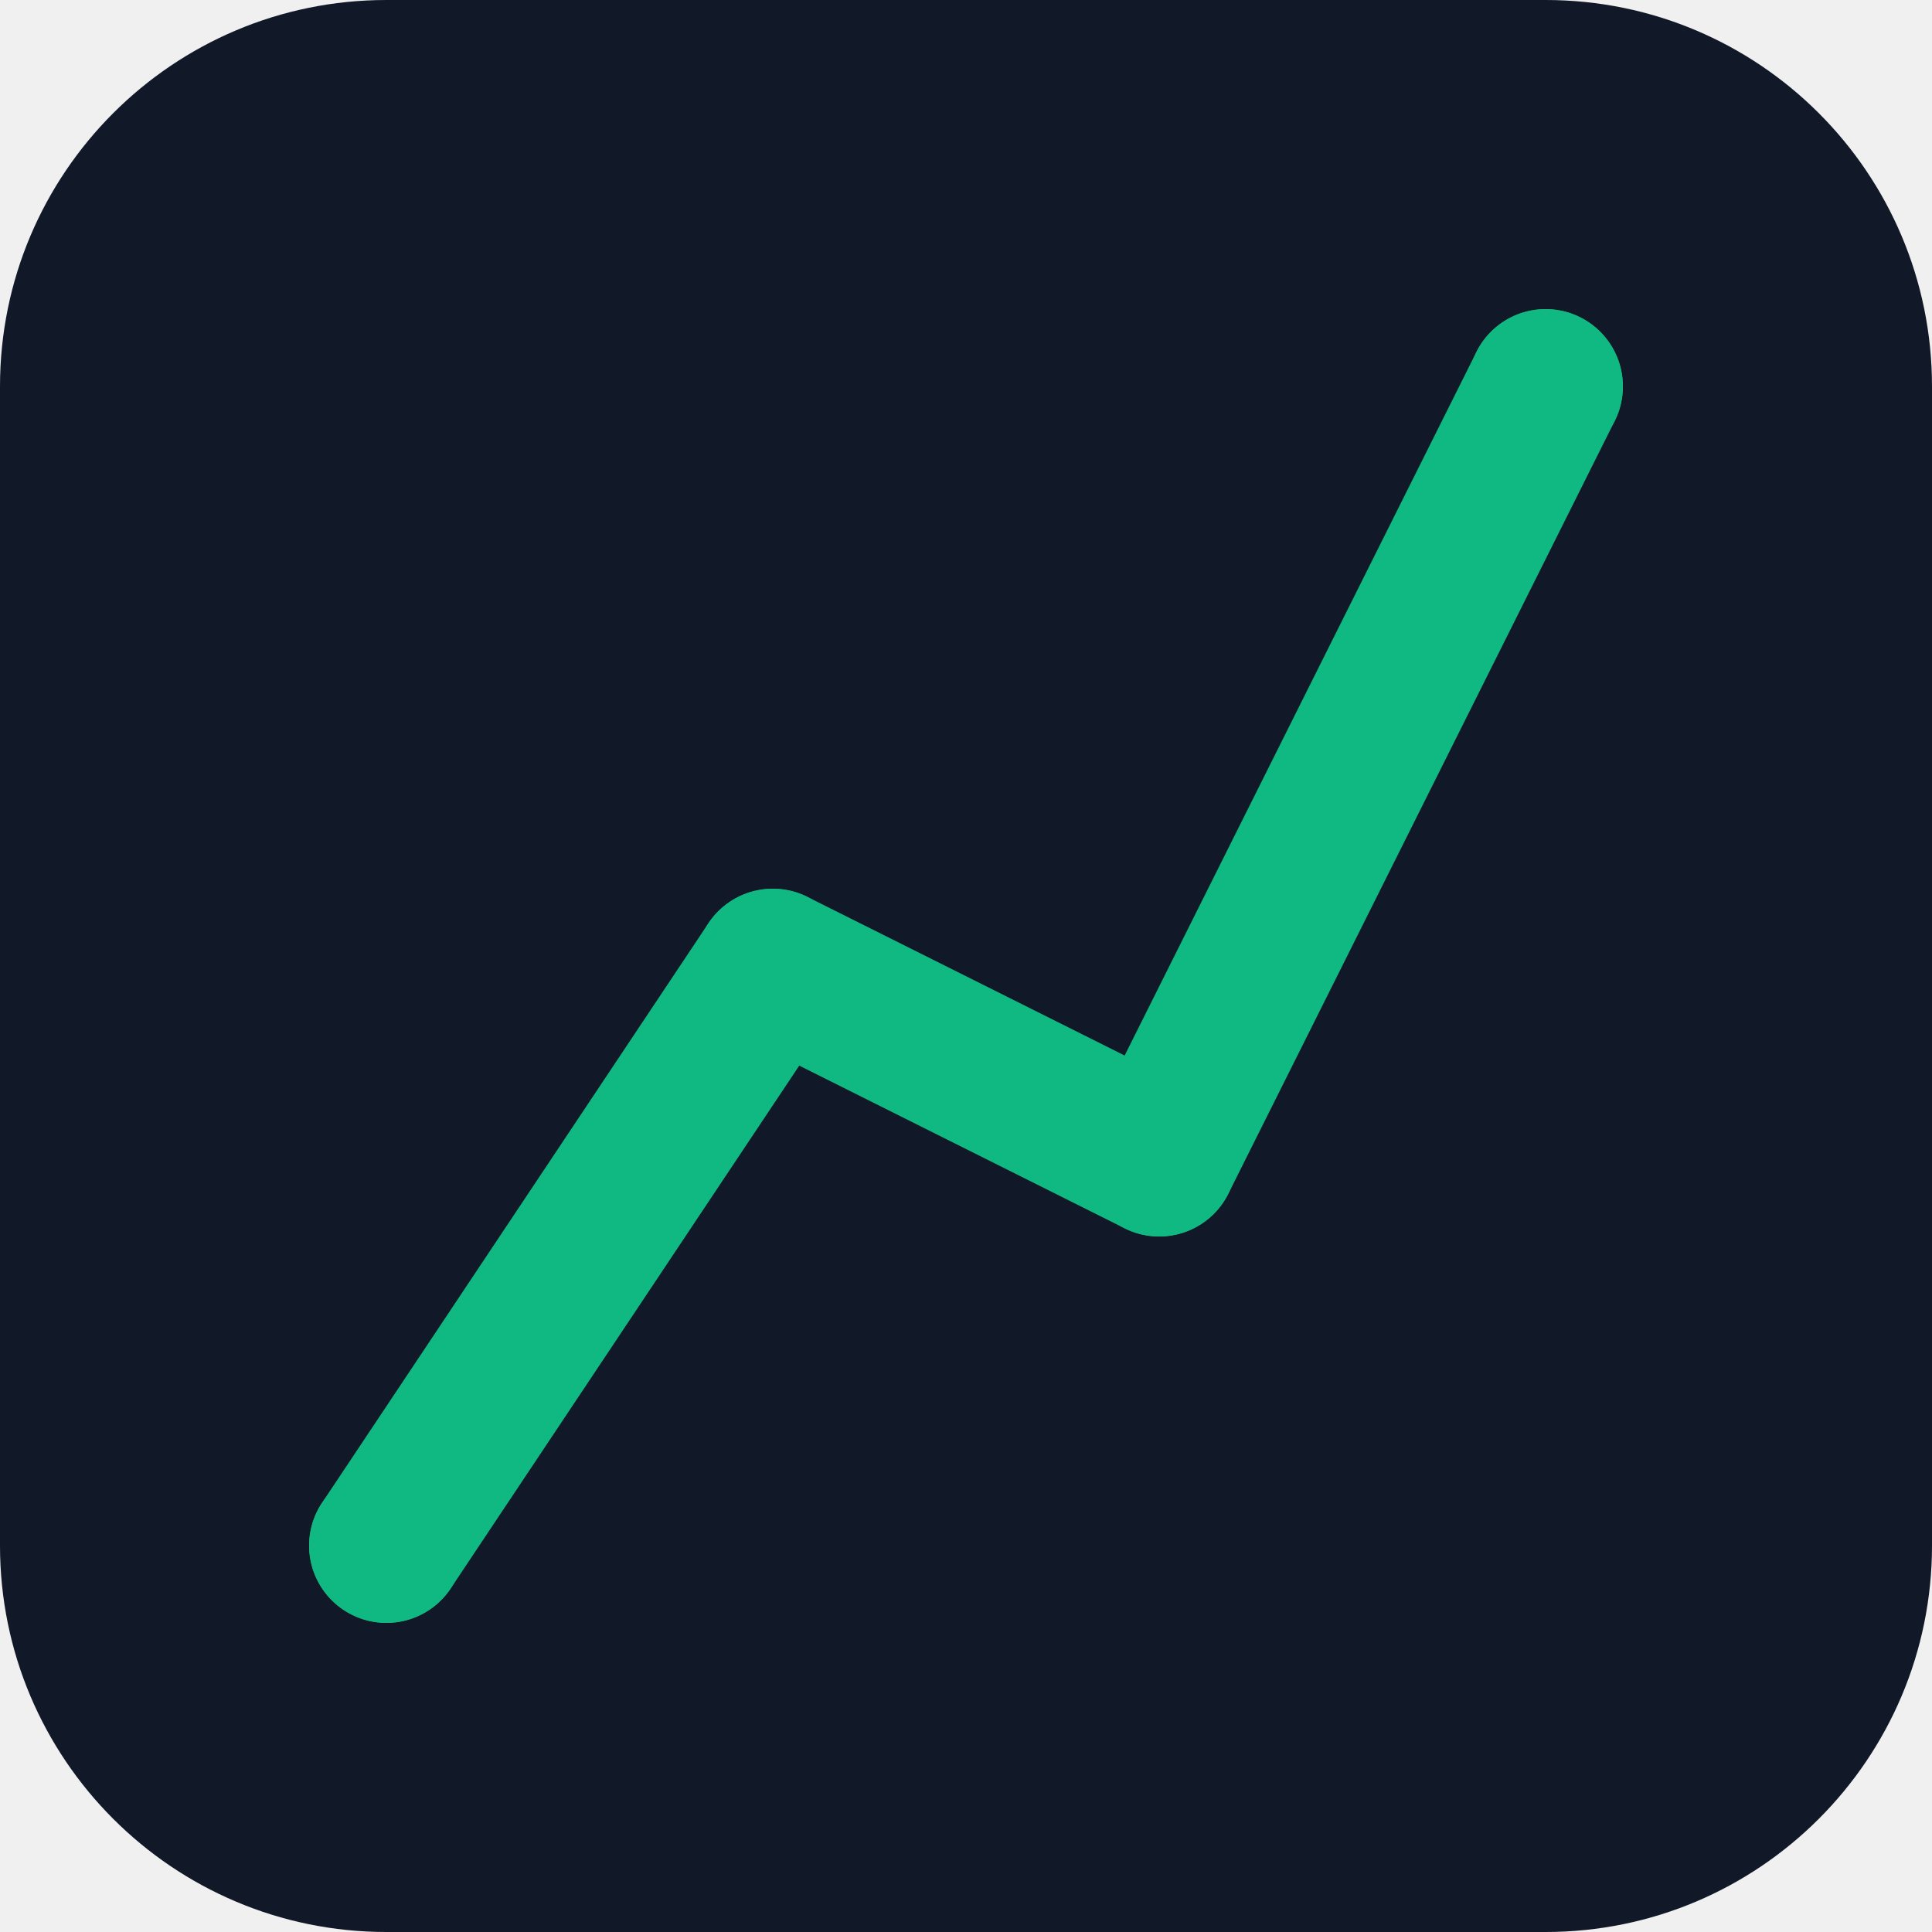
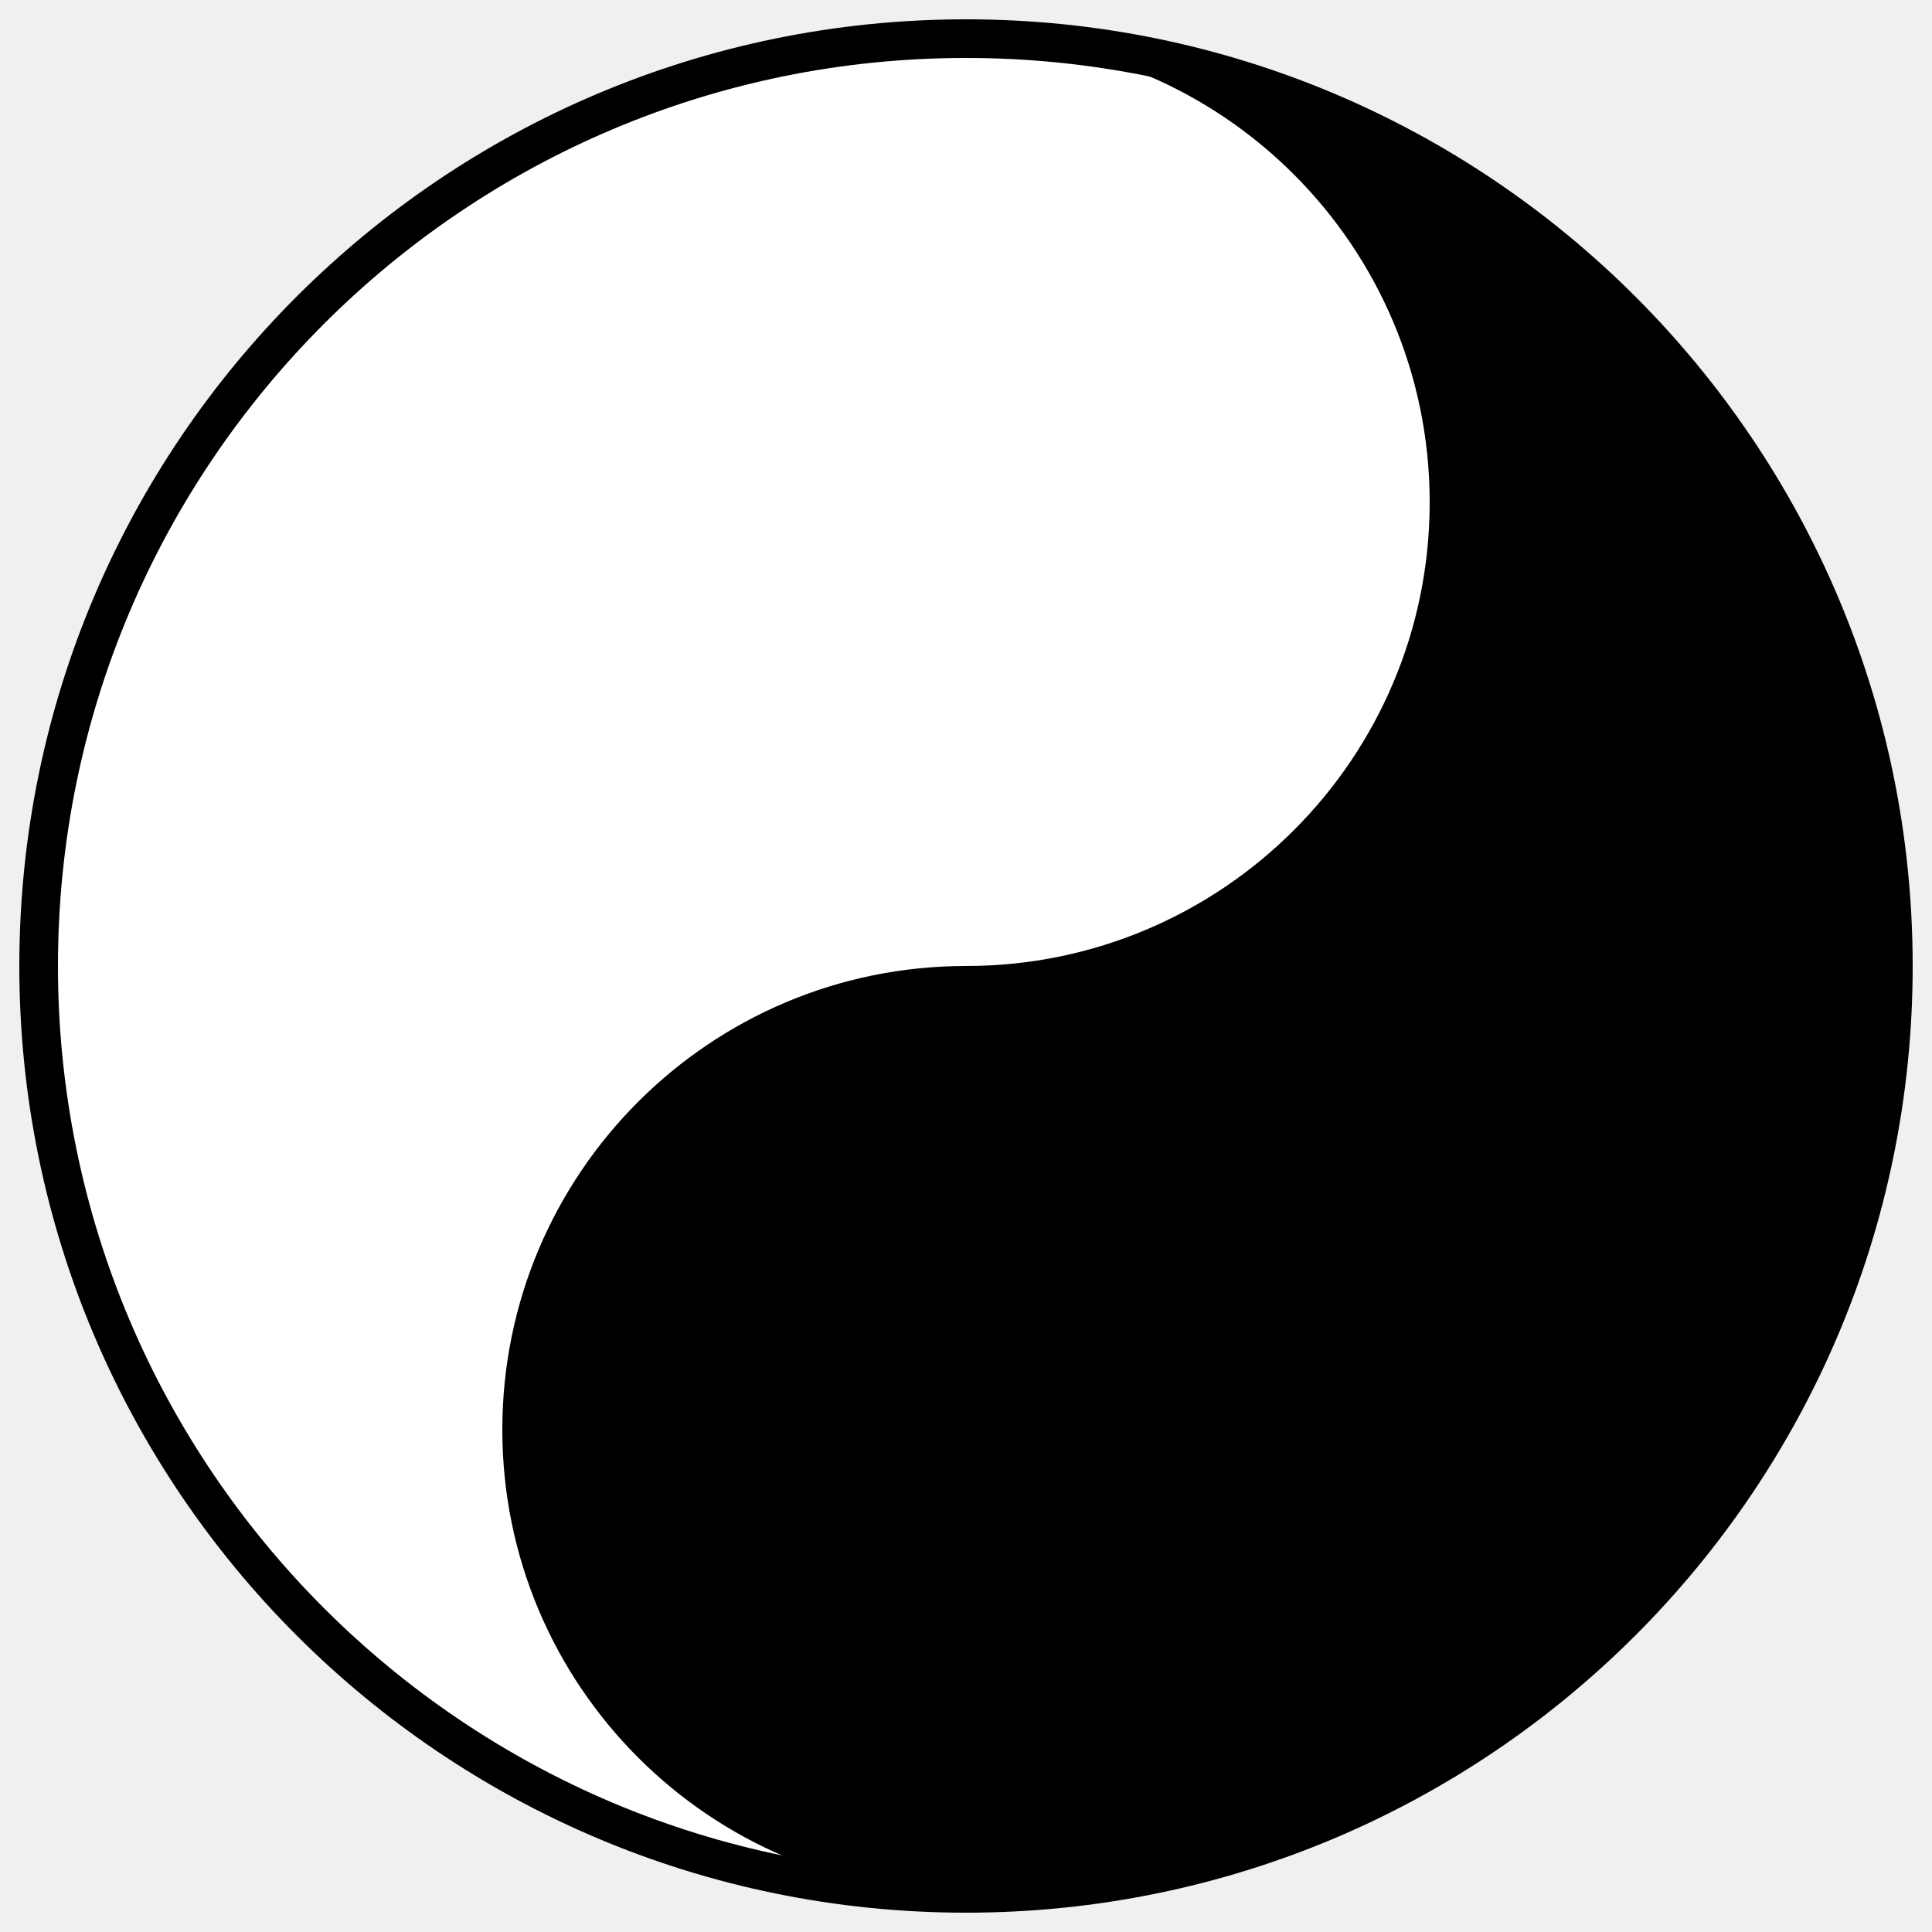
- <svg xmlns="http://www.w3.org/2000/svg" viewBox="0 0 100 100" fill="none">
-   <rect width="100" height="100" rx="20" fill="#111827" />
-   <path d="M20 80 L40 50 L60 60 L80 20" stroke="#10B981" stroke-width="8" stroke-linecap="round" stroke-linejoin="round" />
-   <circle cx="20" cy="80" r="4" fill="#10B981" />
-   <circle cx="40" cy="50" r="4" fill="#10B981" />
-   <circle cx="60" cy="60" r="4" fill="#10B981" />
-   <circle cx="80" cy="20" r="4" fill="#10B981" />
+ <svg xmlns="http://www.w3.org/2000/svg" viewBox="0 0 100 100">
+   <circle cx="50" cy="50" r="48" fill="white" stroke="black" stroke-width="2" />
+   <path d="M50,2 A48,48 0 0,1 50,98 A24,24 0 0,1 50,50 A24,24 0 0,0 50,2 Z" fill="black" />
+   <circle cx="50" cy="26" r="6" fill="white" />
+   <circle cx="50" cy="74" r="6" fill="black" />
</svg>
